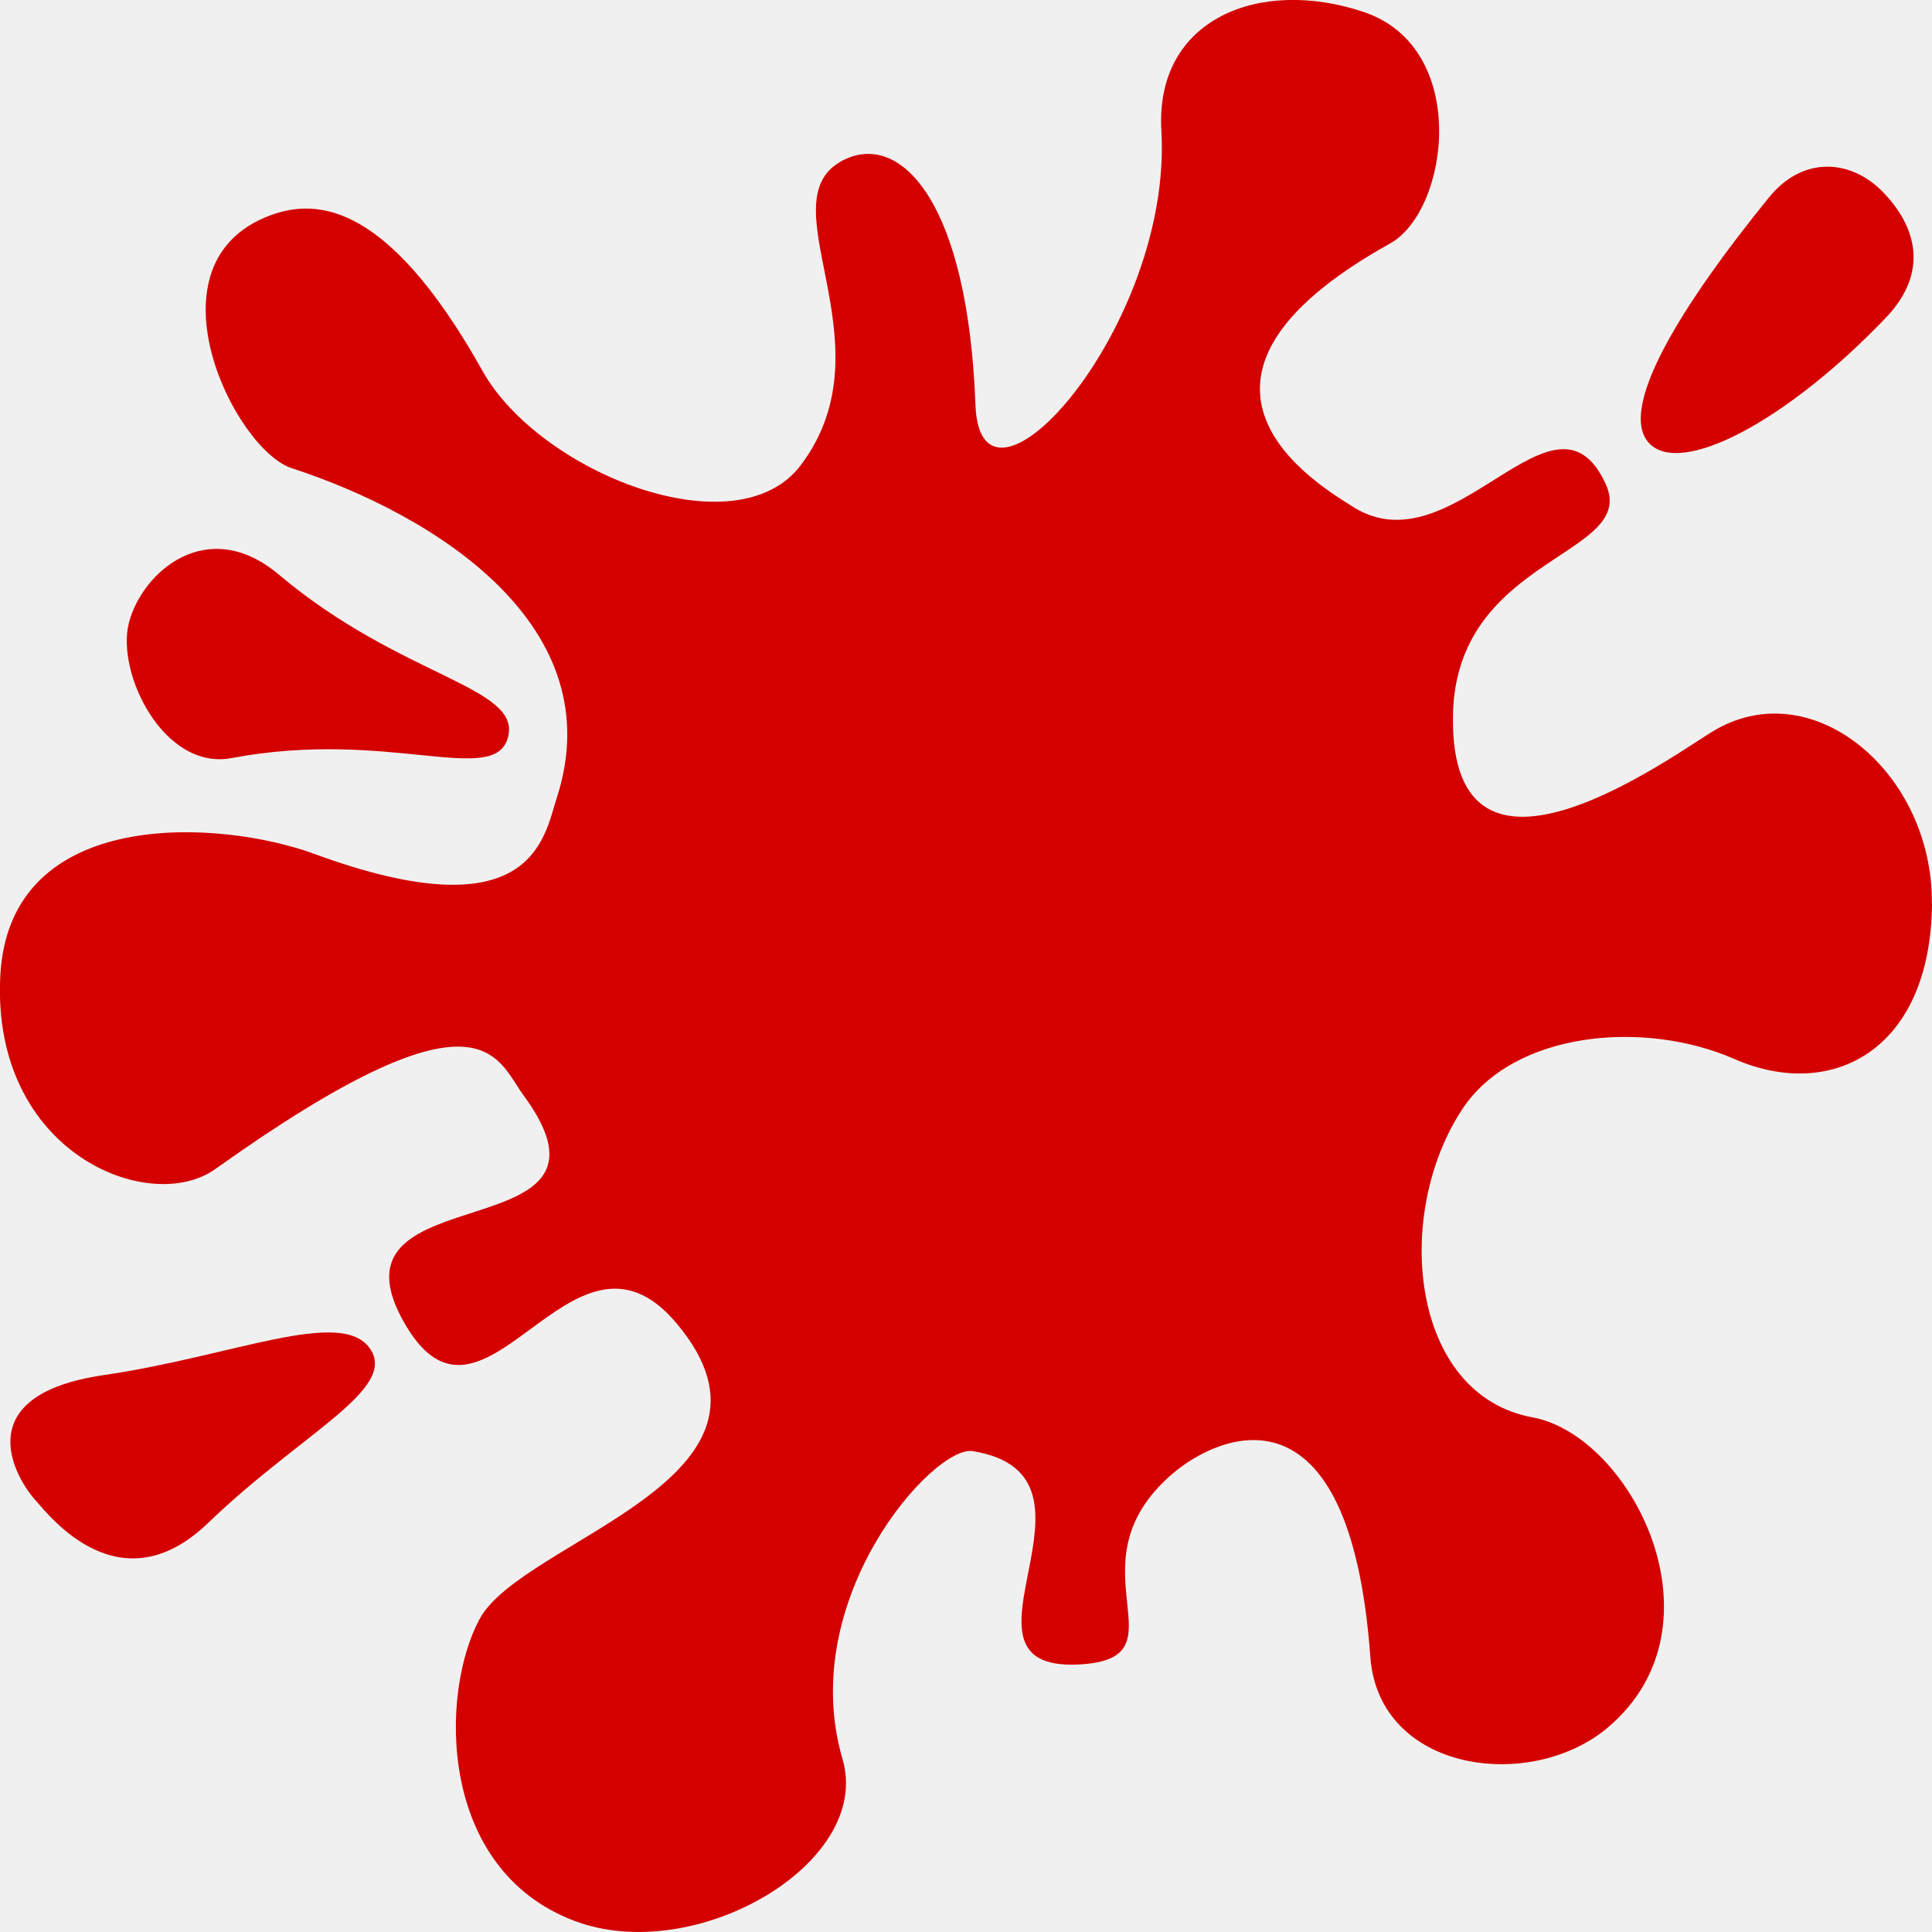
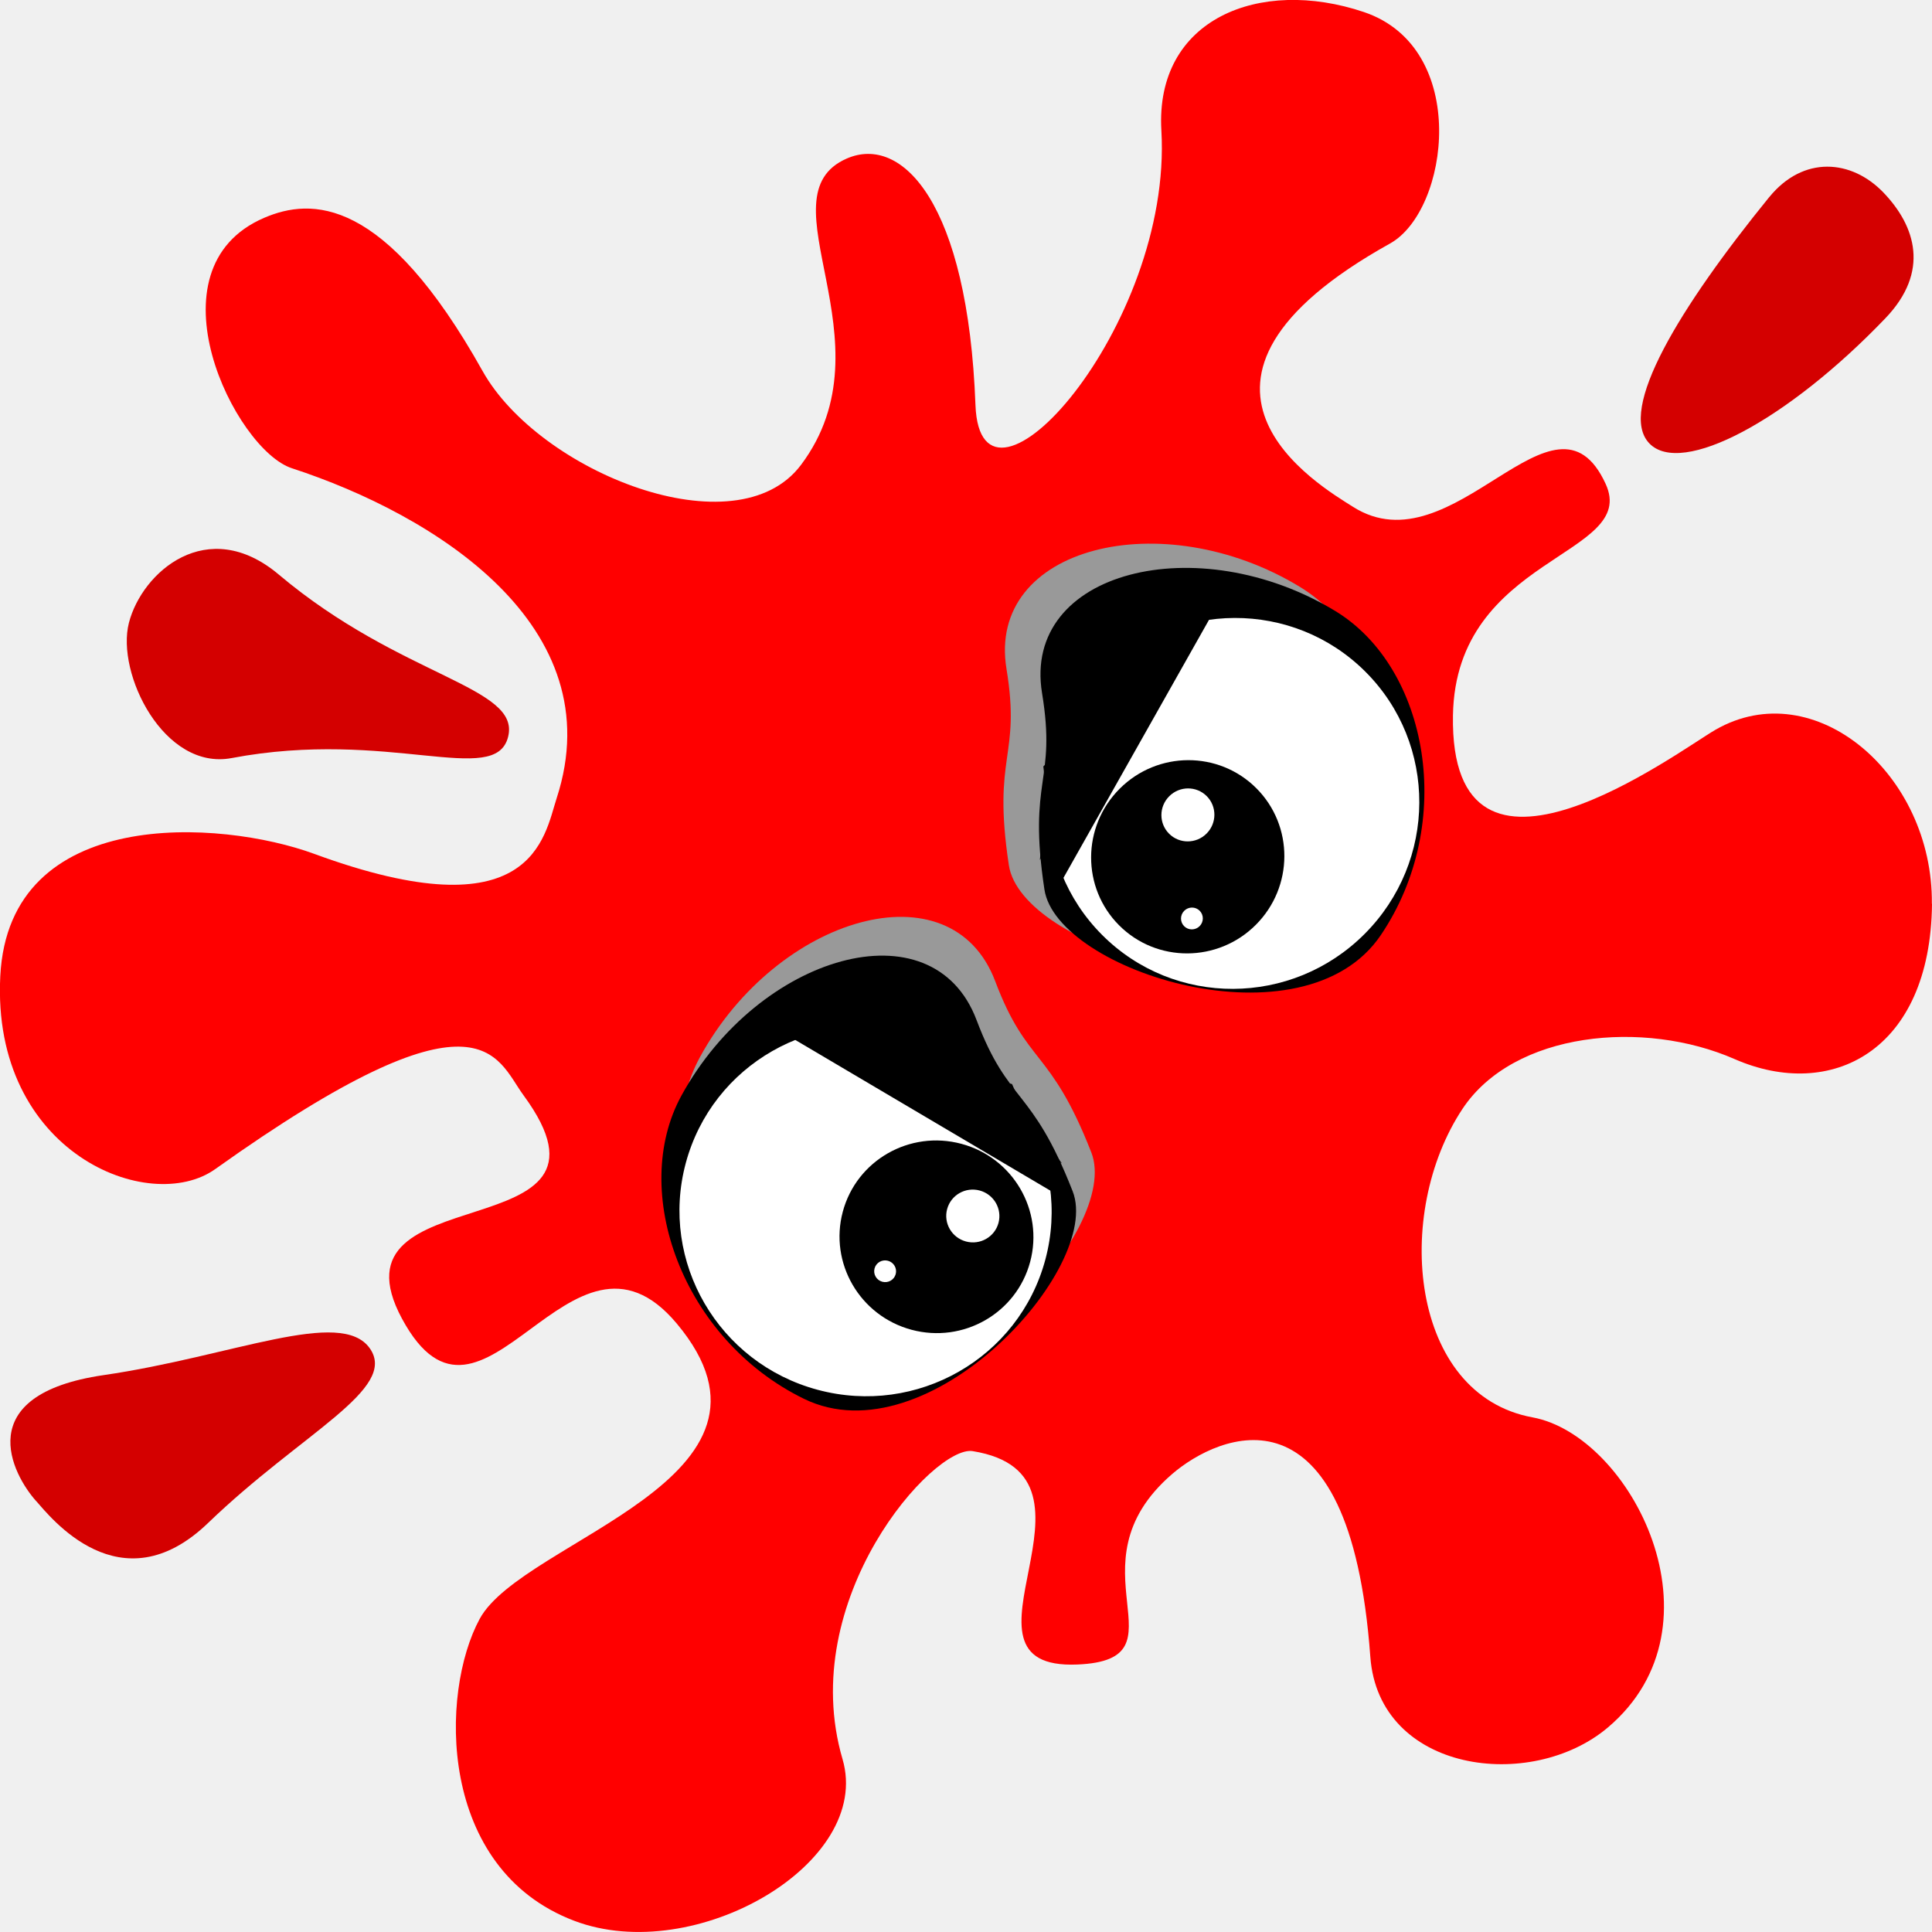
<svg xmlns="http://www.w3.org/2000/svg" width="40" height="40" id="svg2" version="1.1">
  <defs id="defs4" />
  <g id="layer1" transform="translate(0,-1012.362)">
-     <path style="fill:#d40000;fill-opacity:1;fill-rule:evenodd;stroke:none" d="m 40,1031.076 c -0.031,3.056 -2.096,4.085 -4.087,3.213 -1.88,-0.824 -4.571,-0.571 -5.633,1.03 -1.442,2.174 -1.093,5.92 1.449,6.388 2.042,0.376 4.062,4.304 1.561,6.42 -1.59,1.345 -4.744,0.937 -4.919,-1.464 -0.425,-5.832 -3.152,-4.603 -4.104,-3.782 -2.207,1.904 0.375,3.845 -1.961,3.943 -2.886,0.122 0.933,-3.916 -2.168,-4.418 -0.804,-0.13 -3.666,3.057 -2.694,6.378 0.631,2.156 -3.055,4.295 -5.555,3.346 -2.834,-1.075 -2.787,-4.724 -1.957,-6.252 0.895,-1.648 6.775,-2.893 4.08,-6.113 -2.198,-2.627 -4.019,2.992 -5.688,-0.099 -1.64,-3.037 4.917,-1.357 2.516,-4.626 -0.578,-0.787 -0.858,-2.411 -6.384,1.527 -1.362,0.97 -4.637,-0.335 -4.45,-3.997 0.18,-3.536 4.563,-3.241 6.499,-2.53 4.533,1.665 4.759,-0.349 5.021,-1.155 1.161,-3.568 -2.535,-5.867 -5.484,-6.829 -1.177,-0.384 -3.029,-4.129 -0.573,-5.184 0.977,-0.42 2.493,-0.455 4.523,3.173 1.171,2.092 5.253,3.727 6.592,1.942 1.92,-2.558 -0.849,-5.559 0.948,-6.343 1.142,-0.498 2.507,0.912 2.664,5.105 0.105,2.8 4.086,-1.612 3.849,-5.685 -0.134,-2.309 2.03,-3.181 4.192,-2.453 2.208,0.744 1.767,4.11 0.543,4.792 -5.159,2.871 -1.447,5.021 -0.768,5.452 2.084,1.324 4.171,-2.782 5.231,-0.475 0.692,1.504 -3.103,1.478 -3.161,4.791 -0.075,4.3 4.668,0.741 5.435,0.3 2.049,-1.177 4.507,0.918 4.48,3.603 z" id="path2985" />
+     <path style="fill:#ff0000;fill-opacity:1;fill-rule:evenodd;stroke:none" d="m 40,1031.076 c -0.031,3.056 -2.096,4.085 -4.087,3.213 -1.88,-0.824 -4.571,-0.571 -5.633,1.03 -1.442,2.174 -1.093,5.92 1.449,6.388 2.042,0.376 4.062,4.304 1.561,6.42 -1.59,1.345 -4.744,0.937 -4.919,-1.464 -0.425,-5.832 -3.152,-4.603 -4.104,-3.782 -2.207,1.904 0.375,3.845 -1.961,3.943 -2.886,0.122 0.933,-3.916 -2.168,-4.418 -0.804,-0.13 -3.666,3.057 -2.694,6.378 0.631,2.156 -3.055,4.295 -5.555,3.346 -2.834,-1.075 -2.787,-4.724 -1.957,-6.252 0.895,-1.648 6.775,-2.893 4.08,-6.113 -2.198,-2.627 -4.019,2.992 -5.688,-0.099 -1.64,-3.037 4.917,-1.357 2.516,-4.626 -0.578,-0.787 -0.858,-2.411 -6.384,1.527 -1.362,0.97 -4.637,-0.335 -4.45,-3.997 0.18,-3.536 4.563,-3.241 6.499,-2.53 4.533,1.665 4.759,-0.349 5.021,-1.155 1.161,-3.568 -2.535,-5.867 -5.484,-6.829 -1.177,-0.384 -3.029,-4.129 -0.573,-5.184 0.977,-0.42 2.493,-0.455 4.523,3.173 1.171,2.092 5.253,3.727 6.592,1.942 1.92,-2.558 -0.849,-5.559 0.948,-6.343 1.142,-0.498 2.507,0.912 2.664,5.105 0.105,2.8 4.086,-1.612 3.849,-5.685 -0.134,-2.309 2.03,-3.181 4.192,-2.453 2.208,0.744 1.767,4.11 0.543,4.792 -5.159,2.871 -1.447,5.021 -0.768,5.452 2.084,1.324 4.171,-2.782 5.231,-0.475 0.692,1.504 -3.103,1.478 -3.161,4.791 -0.075,4.3 4.668,0.741 5.435,0.3 2.049,-1.177 4.507,0.918 4.48,3.603 z" id="path2985" />
    <path style="fill:#d40000;fill-opacity:1;fill-rule:evenodd;stroke:none" d="m 0.751,1043.443 c -0.493,-0.547 -1.382,-2.206 1.396,-2.611 2.665,-0.388 4.91,-1.401 5.508,-0.556 0.598,0.845 -1.406,1.747 -3.344,3.615 -1.824,1.758 -3.288,-0.147 -3.56,-0.449 z" id="path3017" />
    <path style="fill:#d40000;fill-opacity:1;fill-rule:evenodd;stroke:none" d="m 36.63,1016.444 c 0.704,-0.866 1.703,-0.786 2.367,-0.093 0.664,0.693 0.963,1.636 0.037,2.601 -2.035,2.123 -4.223,3.282 -4.887,2.589 -0.664,-0.693 0.625,-2.812 2.482,-5.097 z" id="path3020" />
    <path style="fill:#d40000;fill-opacity:1;fill-rule:evenodd;stroke:none" d="m 10.519,1027.621 c -0.269,1.049 -2.466,-0.18 -5.723,0.436 -1.4,0.265 -2.397,-1.751 -2.127,-2.8 0.269,-1.049 1.625,-2.244 3.103,-0.999 2.539,2.139 5.017,2.313 4.747,3.362 z" id="path3023" />
+     <g id="g3213" transform="matrix(0.02189813,0.00586759,-0.00582354,0.02173375,6.691837,1022.378)">
+       <path id="path3116-9" d="M 835.638,411.407 C 880.42,472.63 771.601,684.148 647.749,659.904 526.204,636.112 444.386,516.797 467.942,419.488 502.662,276.065 644.129,189.131 710.379,282.107 c 48.31,67.799 64.124,45.72 125.259,129.3 z" style="fill:#999999;fill-opacity:1;fill-rule:evenodd;stroke:none" />
+       <path id="path3116" d="M 828.325,450.311 C 873.107,511.534 764.289,723.052 640.437,698.809 518.891,675.017 437.073,555.701 460.63,458.392 495.349,314.969 636.816,228.036 703.066,321.012 c 48.31,67.799 64.124,45.72 125.259,129.3 z" style="fill:#000000;fill-opacity:1;fill-rule:evenodd;stroke:none" />
+       <g transform="translate(-18.18274,-26.26395)" id="g3139">
+         <path style="fill:#ffffff;fill-opacity:1;fill-rule:evenodd;stroke:none" id="path2985-0" d="m 657.143,496.648 c 0,93.888 -76.112,170 -170,170 -93.888,0 -170,-76.112 -170,-170 0,-93.888 76.112,-170 170,-170 93.888,0 170,76.112 170,170 z" transform="translate(181.4286,47.14287)" />
+         <g id="g3055-4" transform="translate(-255.7142,7.142863)">
+           <path d="m 657.143,496.648 c 0,93.888 -76.112,170 -170,170 -93.888,0 -170,-76.112 -170,-170 0,-93.888 76.112,-170 170,-170 93.888,0 170,76.112 170,170 z" id="path2985-7-3" style="fill:#000000;fill-opacity:1;fill-rule:evenodd;stroke:none" transform="matrix(0.5210084,0,0,0.5210084,739.0516,283.6044)" />
+           <path transform="matrix(0.1428571,0,0,0.1428571,950.4082,444.2696)" d="m 657.143,496.648 c 0,93.888 -76.112,170 -170,170 -93.888,0 -170,-76.112 -170,-170 0,-93.888 76.112,-170 170,-170 93.888,0 170,76.112 170,170 z" id="path2985-5-5" style="fill:#ffffff;fill-opacity:1;fill-rule:evenodd;stroke:none" />
+           <path transform="matrix(0.05882353,0,0,0.05882353,927.0588,556.0047)" d="m 657.143,496.648 c 0,93.888 -76.112,170 -170,170 -93.888,0 -170,-76.112 -170,-170 0,-93.888 76.112,-170 170,-170 93.888,0 170,76.112 170,170 z" id="path2985-5-0-7" style="fill:#ffffff;fill-opacity:1;fill-rule:evenodd;stroke:none" />
+         </g>
+       </g>
+       <path id="rect3164" d="m 600.031,327.073 105.056,14.142 107.076,86.873 -262.64,-52.528 z" style="fill:#000000;fill-opacity:1;fill-rule:evenodd;stroke:none" />
+       <path id="rect3167" d="m 529.32,369.499 220.213,0 70.711,88.893 -294.965,-82.833 z" style="fill:#000000;fill-opacity:1;fill-rule:evenodd;stroke:none" />
+     </g>
+     <g id="g3288" transform="matrix(0.01603055,-0.01603055,0.01591021,0.01591021,-0.174491,1037.967)">
+       <path id="path3116-9-5" d="m 896.794,420.239 c -44.782,61.223 64.036,272.741 187.888,248.498 121.545,-23.792 203.363,-143.108 179.807,-240.416 -34.719,-143.423 -176.187,-230.357 -242.437,-137.381 -48.31,67.799 -64.124,45.72 -125.259,129.3 z" style="fill:#999999;fill-opacity:1;fill-rule:evenodd;stroke:none" />
+       <path id="path3116-8" d="m 904.107,459.143 c -44.782,61.223 64.036,272.741 187.888,248.498 121.545,-23.792 203.363,-143.108 179.807,-240.416 -34.719,-143.423 -176.187,-230.357 -242.437,-137.381 -48.31,67.799 -64.124,45.72 -125.259,129.3 z" style="fill:#000000;fill-opacity:1;fill-rule:evenodd;stroke:none" />
+       <path transform="matrix(-1,0,0,1,1569.186,29.71104)" d="m 657.143,496.648 c 0,93.888 -76.112,170 -170,170 -93.888,0 -170,-76.112 -170,-170 0,-93.888 76.112,-170 170,-170 93.888,0 170,76.112 170,170 z" id="path2985-0-4" style="fill:#ffffff;fill-opacity:1;fill-rule:evenodd;stroke:none" />
+       <g transform="translate(24.93692,-11.28499)" id="g3055">
+         <path transform="matrix(0.5210084,0,0,0.5210084,739.0516,283.6044)" style="fill:#000000;fill-opacity:1;fill-rule:evenodd;stroke:none" id="path2985-7" d="m 657.143,496.648 c 0,93.888 -76.112,170 -170,170 -93.888,0 -170,-76.112 -170,-170 0,-93.888 76.112,-170 170,-170 93.888,0 170,76.112 170,170 z" />
+         <path style="fill:#ffffff;fill-opacity:1;fill-rule:evenodd;stroke:none" id="path2985-5" d="m 657.143,496.648 c 0,93.888 -76.112,170 -170,170 -93.888,0 -170,-76.112 -170,-170 0,-93.888 76.112,-170 170,-170 93.888,0 170,76.112 170,170 z" transform="matrix(0.1428571,0,0,0.1428571,950.4082,444.2696)" />
+         <path style="fill:#ffffff;fill-opacity:1;fill-rule:evenodd;stroke:none" id="path2985-5-0" d="m 657.143,496.648 c 0,93.888 -76.112,170 -170,170 -93.888,0 -170,-76.112 -170,-170 0,-93.888 76.112,-170 170,-170 93.888,0 170,76.112 170,170 z" transform="matrix(0.05882353,0,0,0.05882353,927.0588,556.0047)" />
+       </g>
+       <path id="rect3164-1" d="M 1132.401,335.905 1027.346,350.047 920.269,436.92 1182.909,384.392 z" style="fill:#000000;fill-opacity:1;fill-rule:evenodd;stroke:none" />
+       <path id="rect3167-6" d="m 1203.112,378.331 -220.213,0 -70.711,88.893 294.965,-82.833 z" style="fill:#000000;fill-opacity:1;fill-rule:evenodd;stroke:none" />
+     </g>
  </g>
</svg>
